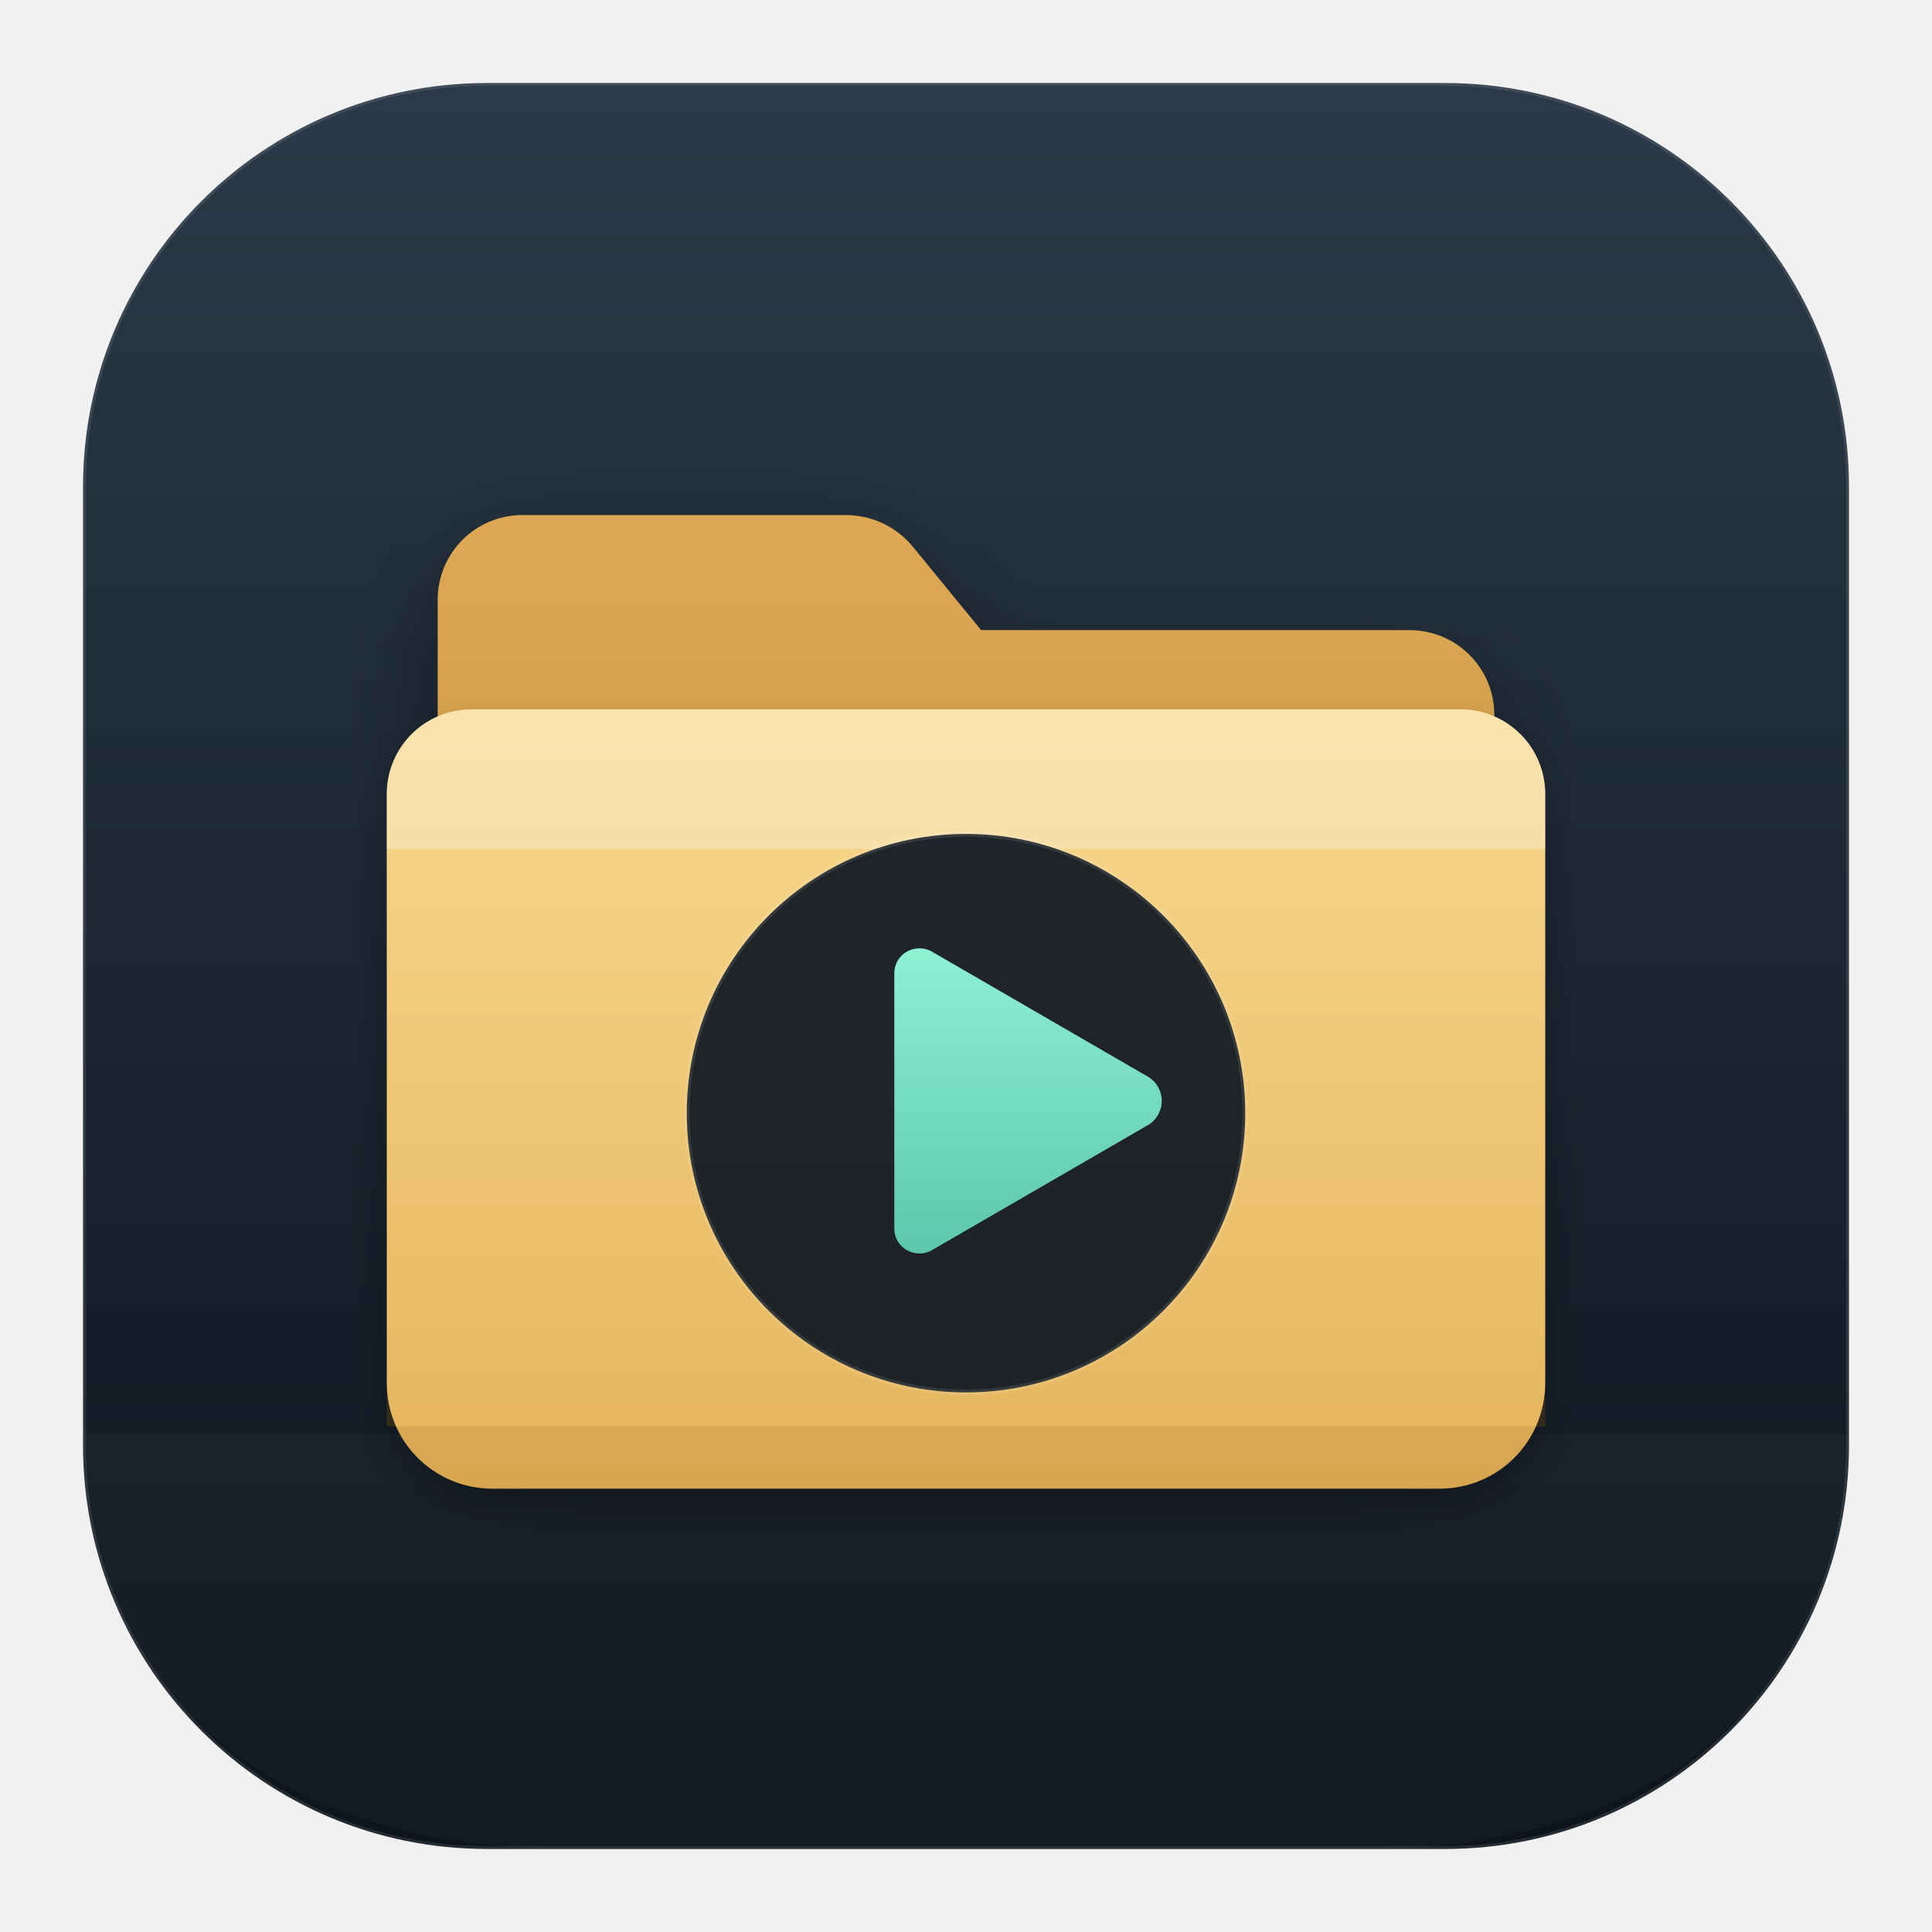
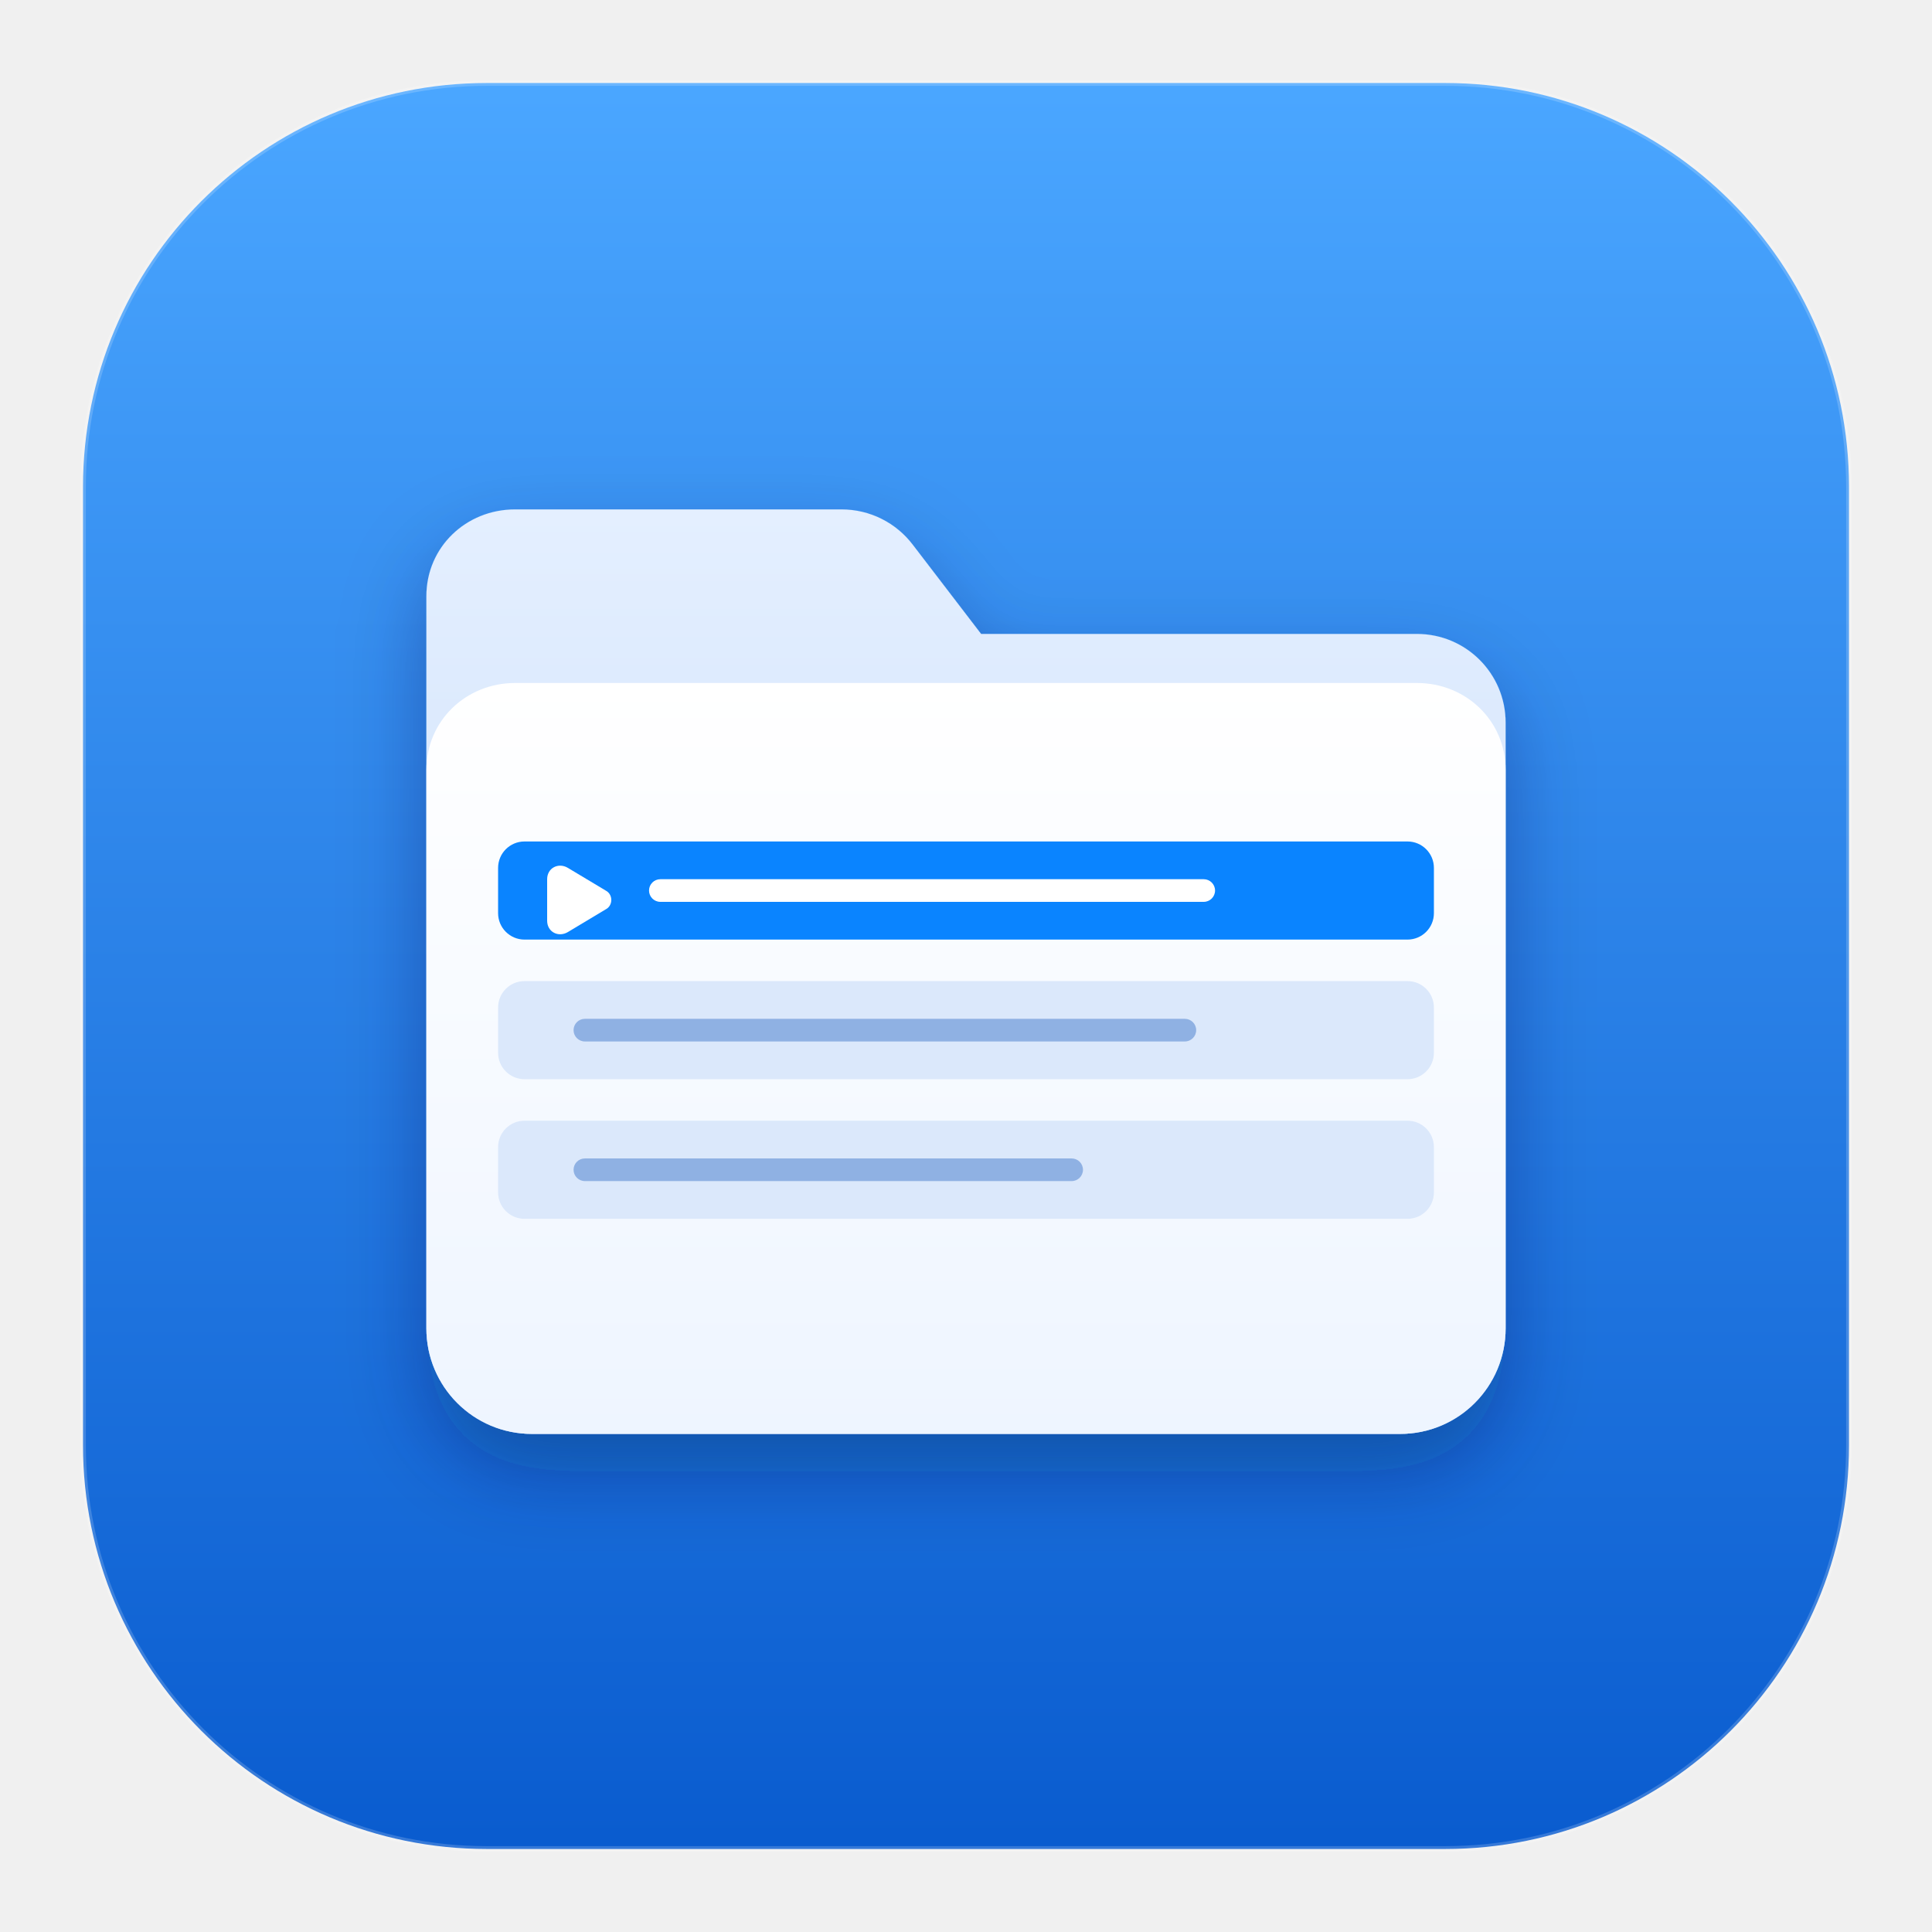
<svg xmlns="http://www.w3.org/2000/svg" width="1024" height="1024" viewBox="0 0 1024 1024">
  <defs>
    <linearGradient id="bg" x1="0" y1="0" x2="0" y2="1">
-       <stop offset="0" stop-color="#2b3948" />
-       <stop offset="1" stop-color="#0d141c" />
+       <stop offset="0" stop-color="#4aa6ff" />
+       <stop offset="1" stop-color="#0a5ccf" />
    </linearGradient>
    <linearGradient id="back" x1="0" y1="0" x2="0" y2="1">
-       <stop offset="0" stop-color="#d99f42" />
-       <stop offset="1" stop-color="#b97c26" />
+       <stop offset="0" stop-color="#e4efff" />
+       <stop offset="1" stop-color="#c3d9f7" />
    </linearGradient>
    <linearGradient id="front" x1="0" y1="0" x2="0" y2="1">
-       <stop offset="0" stop-color="#f7d98f" />
-       <stop offset="1" stop-color="#e5b45c" />
-     </linearGradient>
-     <linearGradient id="play" x1="0" y1="0" x2="0" y2="1">
-       <stop offset="0" stop-color="#8ff0d2" />
-       <stop offset="1" stop-color="#5cc7ab" />
+       <stop offset="0" stop-color="#ffffff" />
+       <stop offset="1" stop-color="#eef5ff" />
    </linearGradient>
    <filter id="shadow" x="-20%" y="-20%" width="140%" height="160%">
-       <feDropShadow dx="0" dy="22" stdDeviation="24" flood-color="#000000" flood-opacity="0.38" />
-     </filter>
-     <filter id="soft" x="-20%" y="-20%" width="140%" height="160%">
-       <feDropShadow dx="0" dy="10" stdDeviation="10" flood-color="#000000" flood-opacity="0.22" />
+       <feDropShadow dx="0" dy="20" stdDeviation="22" flood-color="#04224d" flood-opacity="0.35" />
    </filter>
  </defs>
  <rect x="44" y="44" width="936" height="936" rx="214" fill="url(#bg)" />
-   <rect x="44" y="44" width="936" height="936" rx="214" fill="none" stroke="#ffffff" stroke-opacity="0.10" stroke-width="3" />
-   <path d="M44 760 C44 900 150 980 300 980 H724 C874 980 980 900 980 760 V760 H44 Z" fill="#ffffff" opacity="0.025" />
+   <rect x="44" y="44" width="936" height="936" rx="214" fill="none" stroke="#ffffff" stroke-opacity="0.18" stroke-width="3" />
  <g filter="url(#shadow)">
-     <path d="M232 318 C232 293 252 273 277 273 H448 C462 273 475 279 484 290 L520 334 H747 C772 334 792 354 792 379 V696 C792 727 767 752 736 752 H288 C257 752 232 727 232 696 Z" fill="url(#back)" />
-     <path d="M232 318 C232 293 252 273 277 273 H448 C462 273 475 279 484 290 L520 334 H747 C772 334 792 354 792 379 V410 H232 Z" fill="#ffffff" opacity="0.10" />
+     <path d="M226 316 C226 290 247 270 273 270 H446 C461 270 475 277 484 289 L520 336 H751 C777 336 798 357 798 383 V704 C798 735 773 760 742 760 H282 C251 760 226 735 226 704 Z" fill="url(#back)" />
+     <path d="M226 408 C226 382 247 362 273 362 H751 C777 362 798 382 798 408 V704 C798 735 773 760 742 760 H282 C251 760 226 735 226 704 Z" fill="url(#front)" />
  </g>
-   <g filter="url(#soft)">
-     <path d="M205 421 C205 396 225 376 250 376 H774 C799 376 819 396 819 421 V733 C819 764 794 789 763 789 H261 C230 789 205 764 205 733 Z" fill="url(#front)" />
-     <path d="M205 421 C205 396 225 376 250 376 H774 C799 376 819 396 819 421 V450 H205 Z" fill="#ffffff" opacity="0.28" />
-     <path d="M205 756 H819 V733 C819 764 794 789 763 789 H261 C230 789 205 764 205 733 Z" fill="#9c6515" opacity="0.18" />
-   </g>
-   <circle cx="512" cy="590" r="148" fill="#111a22" opacity="0.94" />
-   <circle cx="512" cy="590" r="148" fill="none" stroke="#ffffff" stroke-opacity="0.10" stroke-width="3" />
-   <path d="M474 516 C474 505 486 499 495 505 L609 571 C618 577 618 590 609 596 L495 662 C486 668 474 662 474 651 Z" fill="url(#play)" />
+   <rect x="264" y="446" width="496" height="52" rx="14" fill="#0a84ff" />
+   <path d="M290 466 C290 460 296 457 301 460 L321 472 C325 474 325 480 321 482 L301 494 C296 497 290 494 290 488 Z" fill="#ffffff" />
+   <rect x="344" y="466" width="300" height="12" rx="6" fill="#ffffff" />
+   <rect x="264" y="520" width="496" height="52" rx="14" fill="#dbe8fb" />
+   <rect x="304" y="540" width="330" height="12" rx="6" fill="#8fb1e3" />
+   <rect x="264" y="594" width="496" height="52" rx="14" fill="#dbe8fb" />
+   <rect x="304" y="614" width="270" height="12" rx="6" fill="#8fb1e3" />
</svg>
